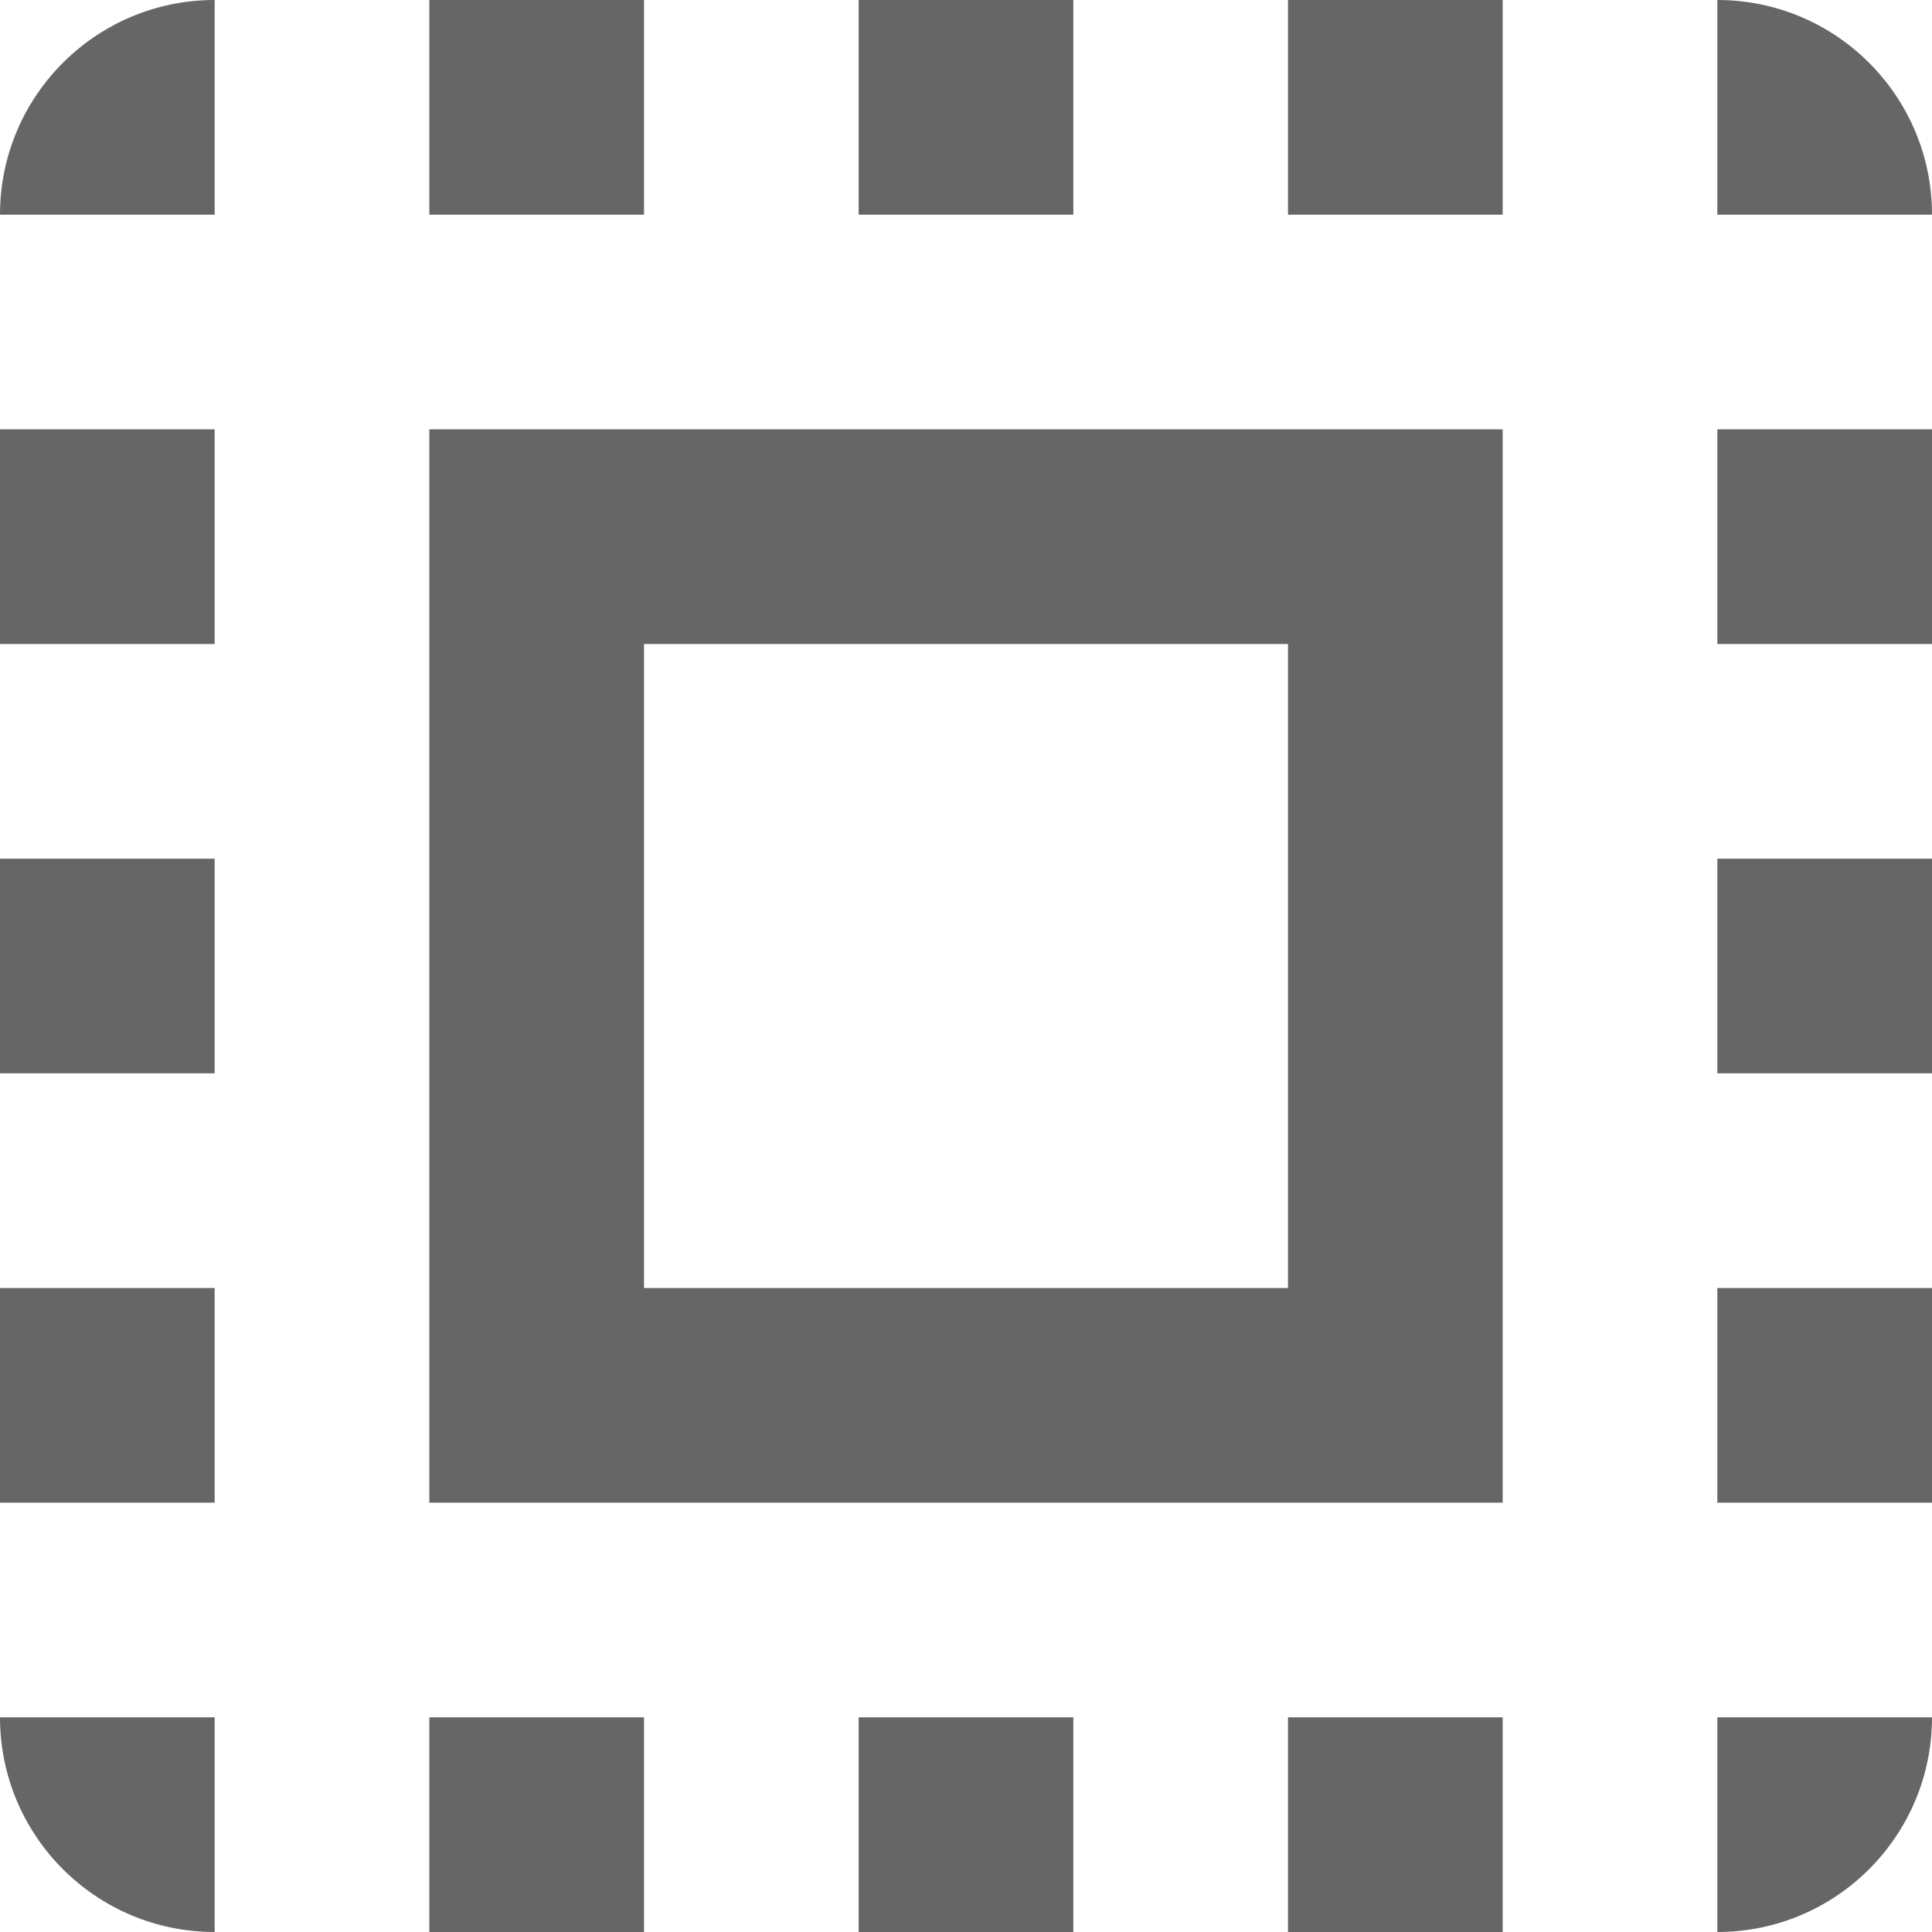
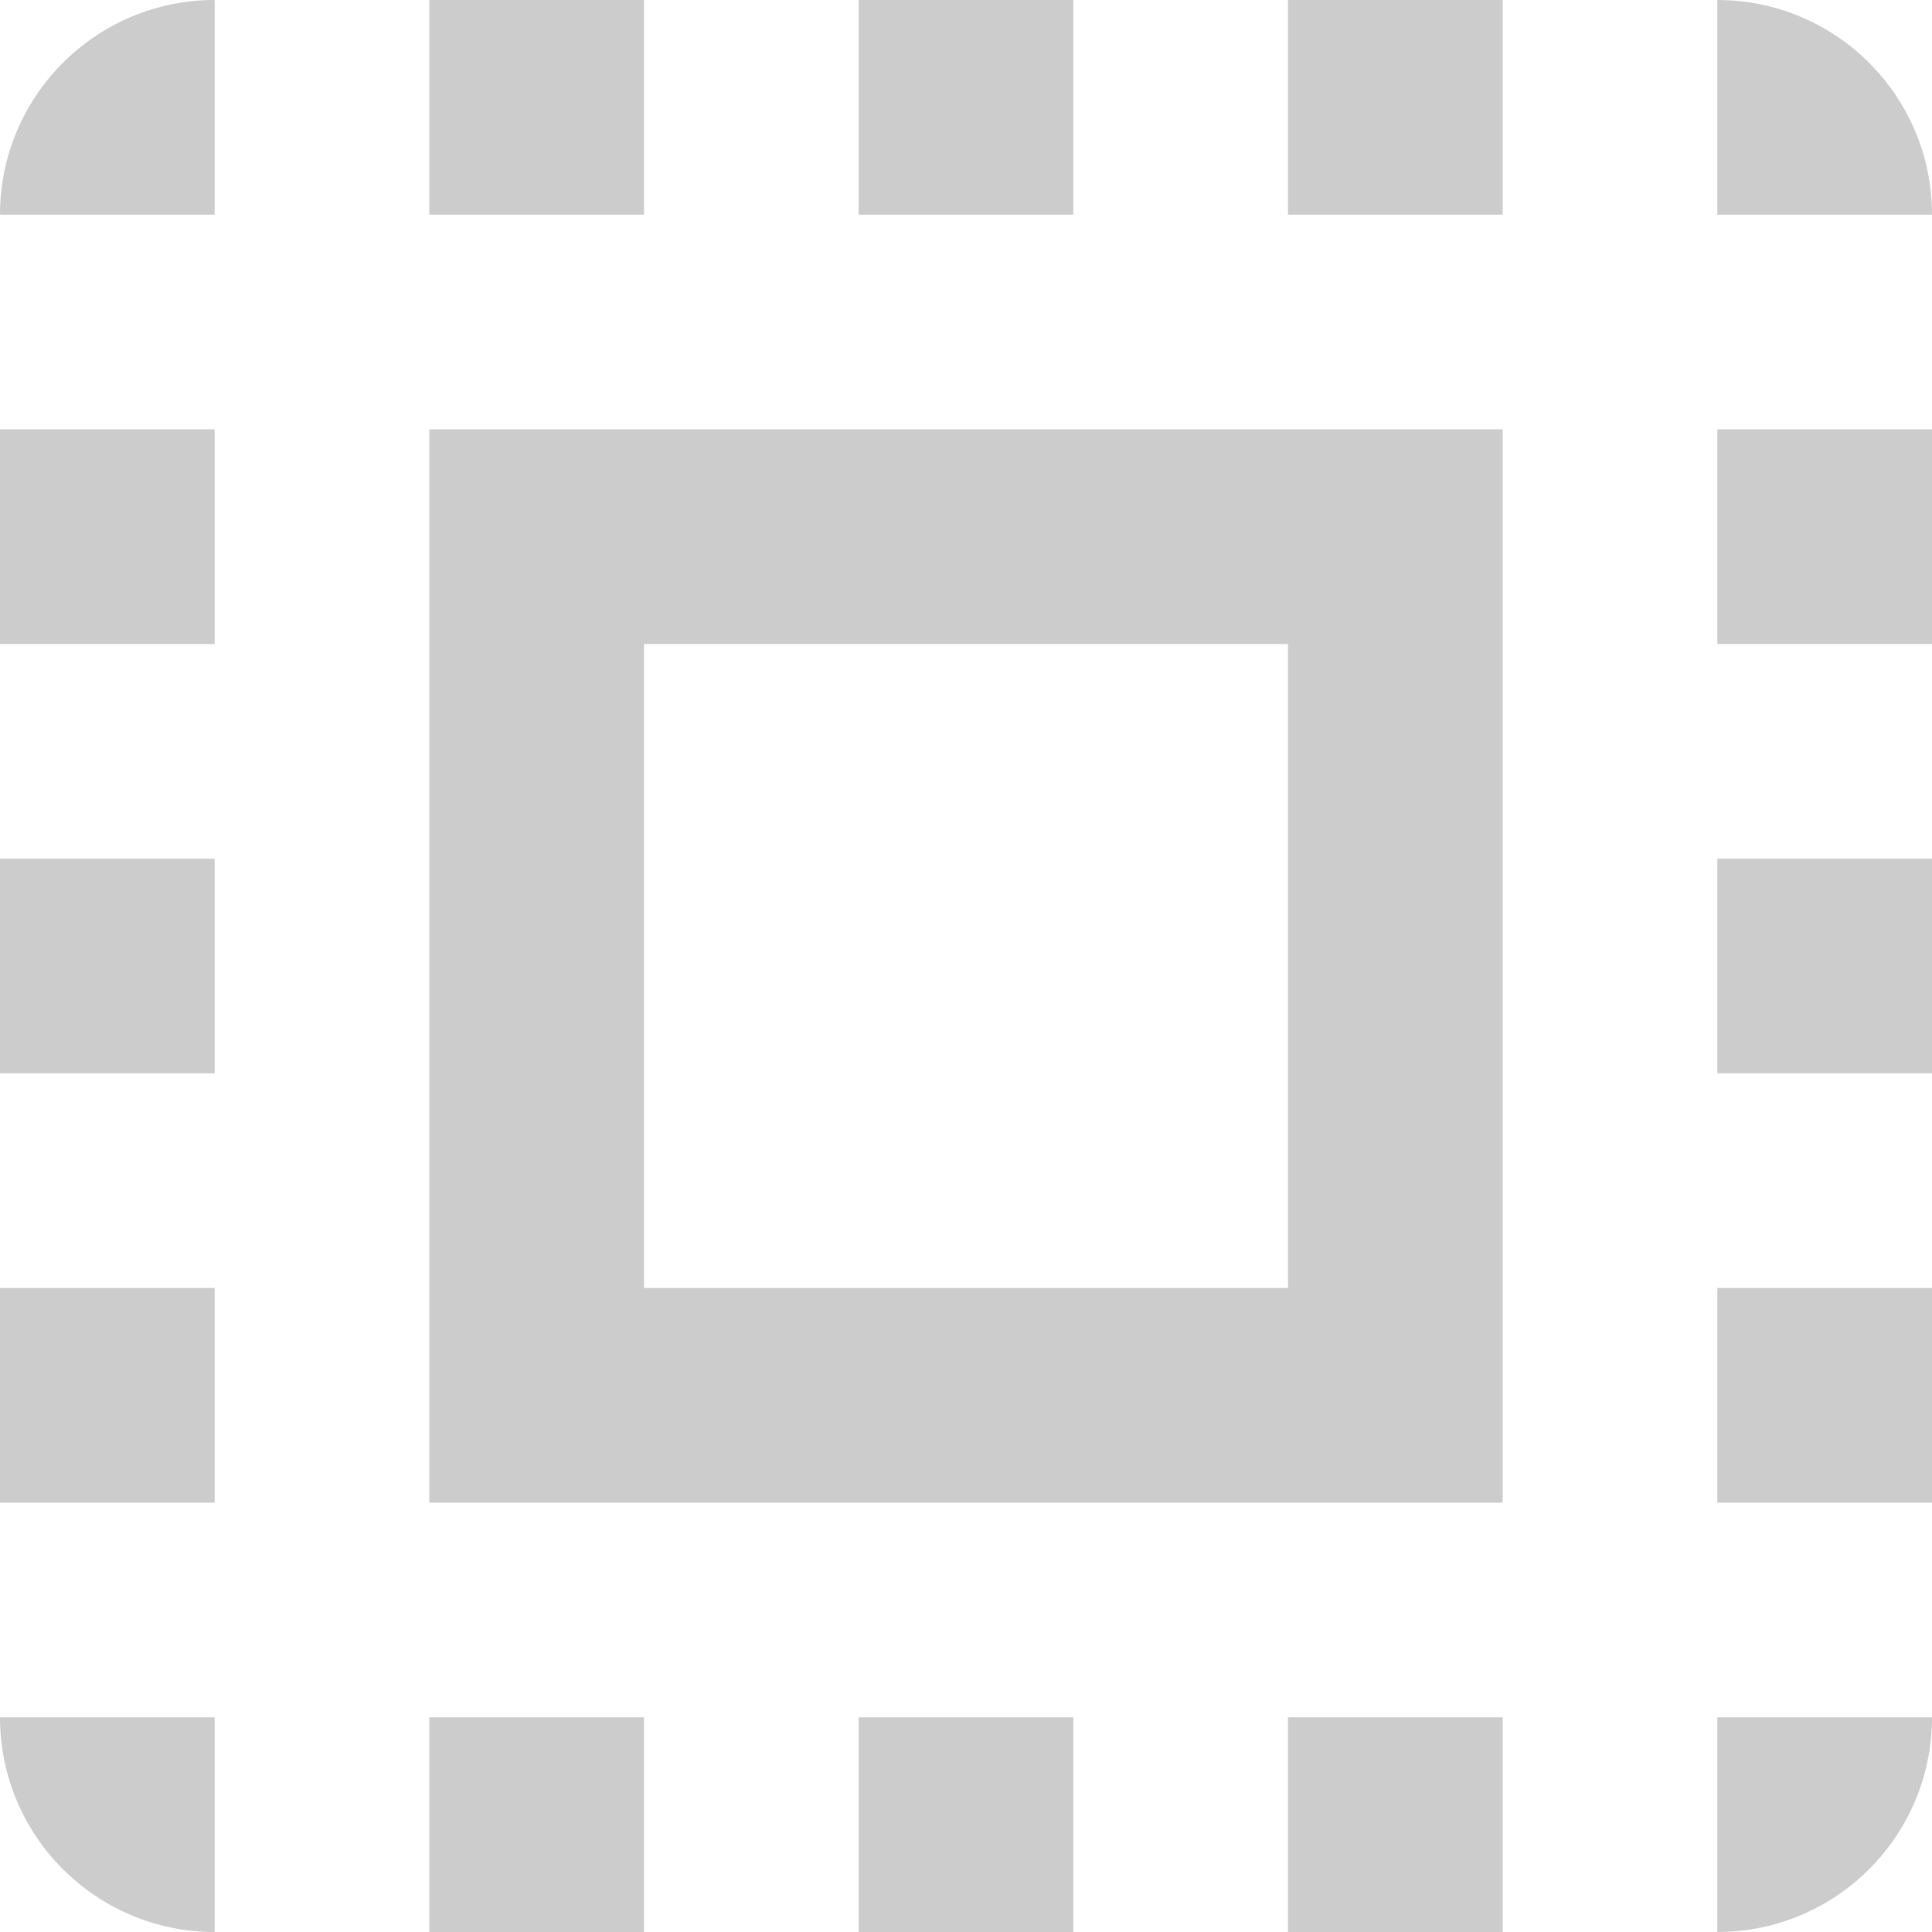
<svg xmlns="http://www.w3.org/2000/svg" id="svg6" version="1.1" width="36" viewBox="0 0 36 36" height="36">
  <defs id="defs10" />
  <path id="path2" d="M -6,-6 H 42 V 42 H -6 Z" style="fill:none" />
-   <path id="path4" style="fill:#666666" d="M 0,4 H 4 V 0 C 1.79,0 0,1.79 0,4 Z M 0,20 H 4 V 16 H 0 Z m 8,16 h 4 V 32 H 8 Z M 0,12 H 4 V 8 H 0 Z M 20,0 h -4 v 4 h 4 z m 12,0 v 4 h 4 C 36,1.79 34.21,0 32,0 Z M 4,36 V 32 H 0 c 0,2.21 1.79,4 4,4 z M 0,28 H 4 V 24 H 0 Z M 12,0 H 8 v 4 h 4 z m 4,36 h 4 V 32 H 16 Z M 32,20 h 4 v -4 h -4 z m 0,16 c 2.21,0 4,-1.79 4,-4 h -4 z m 0,-24 h 4 V 8 h -4 z m 0,16 h 4 v -4 h -4 z m -8,8 h 4 V 32 H 24 Z M 24,4 h 4 V 0 H 24 Z M 8,28 H 28 V 8 H 8 Z M 12,12 H 24 V 24 H 12 Z" />
+   <path id="path4" style="fill:#ccc" d="M 0,4 H 4 V 0 C 1.79,0 0,1.79 0,4 Z M 0,20 H 4 V 16 H 0 Z m 8,16 h 4 V 32 H 8 Z M 0,12 H 4 V 8 H 0 Z M 20,0 h -4 v 4 h 4 z m 12,0 v 4 h 4 C 36,1.79 34.21,0 32,0 Z M 4,36 V 32 H 0 c 0,2.21 1.79,4 4,4 z M 0,28 H 4 V 24 H 0 Z M 12,0 H 8 v 4 h 4 z m 4,36 h 4 V 32 H 16 Z M 32,20 h 4 v -4 h -4 z m 0,16 c 2.21,0 4,-1.79 4,-4 h -4 z m 0,-24 h 4 V 8 h -4 z m 0,16 h 4 v -4 h -4 z m -8,8 h 4 V 32 H 24 Z M 24,4 h 4 V 0 H 24 Z M 8,28 H 28 V 8 H 8 Z M 12,12 H 24 V 24 H 12 Z" />
</svg>
